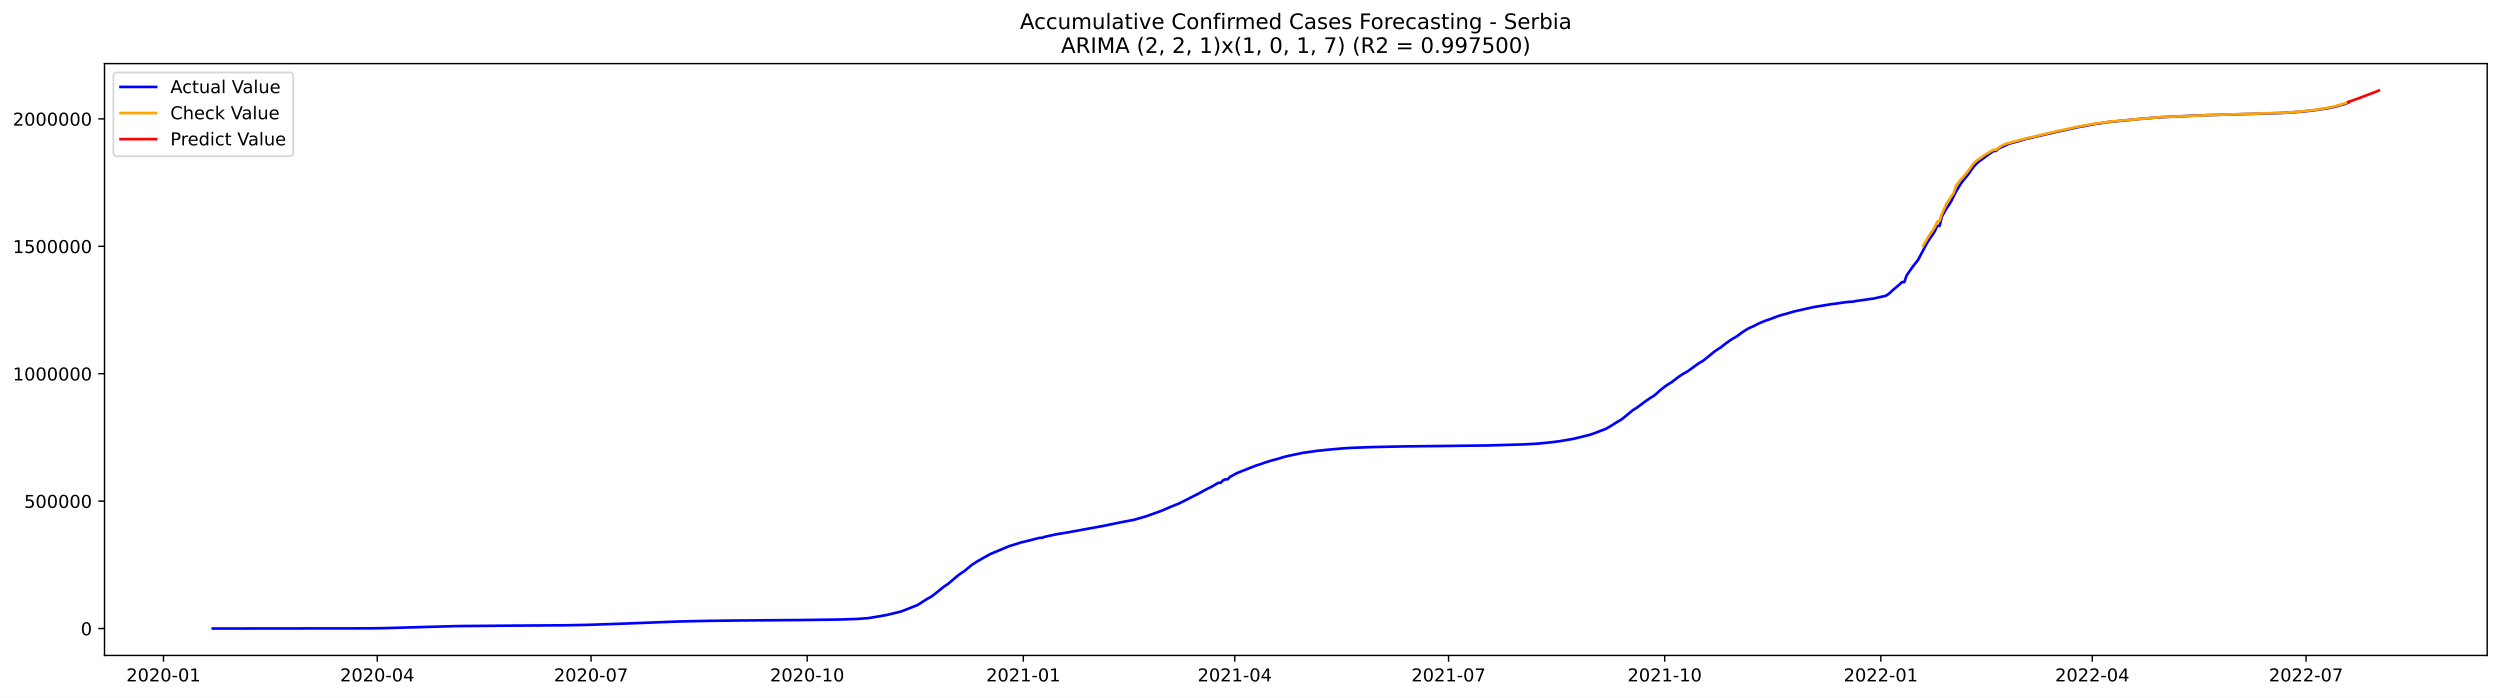
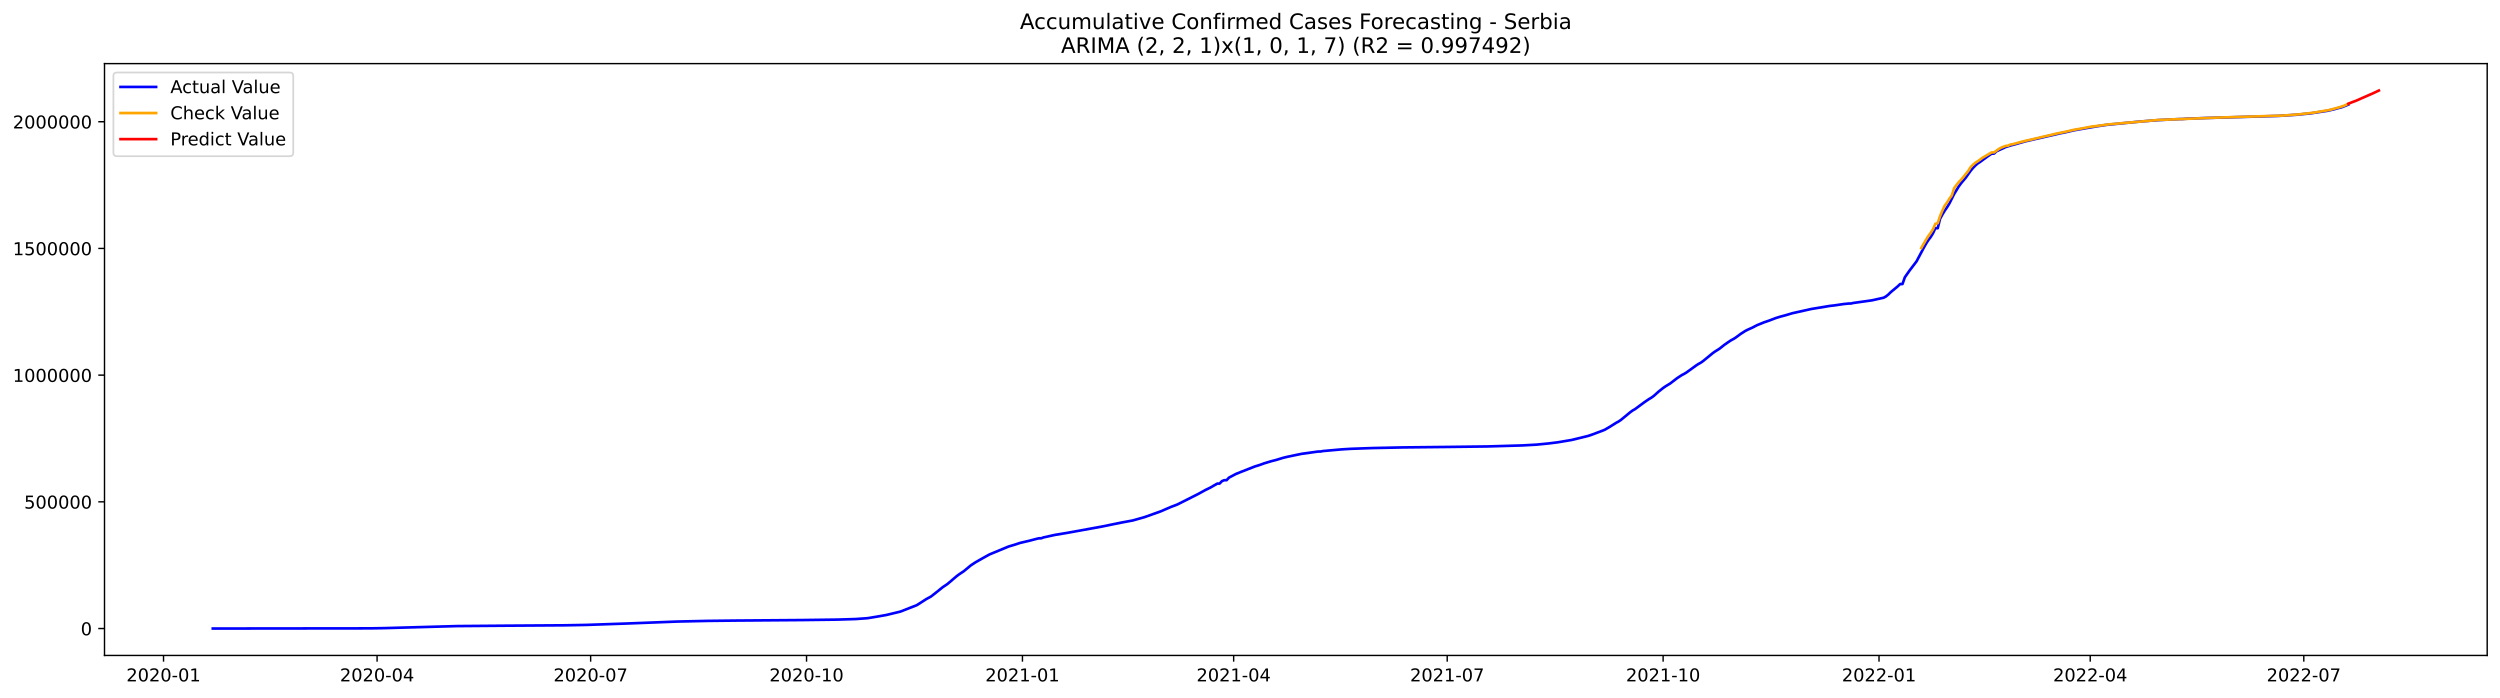
<svg xmlns="http://www.w3.org/2000/svg" xmlns:xlink="http://www.w3.org/1999/xlink" width="1405.138pt" height="392.274pt" viewBox="0 0 1405.138 392.274" version="1.1">
  <defs>
    <style type="text/css">*{stroke-linejoin: round; stroke-linecap: butt}</style>
  </defs>
  <g id="figure_1">
    <g id="patch_1">
      <path d="M 0 392.274  L 1405.138 392.274  L 1405.138 0  L 0 0  z " style="fill: #ffffff" />
    </g>
    <g id="axes_1">
      <g id="patch_2">
        <path d="M 58.737 368.396  L 1397.938 368.396  L 1397.938 35.755  L 58.737 35.755  z " style="fill: #ffffff" />
      </g>
      <g id="matplotlib.axis_1">
        <g id="xtick_1">
          <g id="line2d_1">
            <defs>
-               <path id="m7ca5caac74" d="M 0 0  L 0 3.5  " style="stroke: #000000; stroke-width: 0.8" />
+               <path id="ma207578bcf" d="M 0 0  L 0 3.5  " style="stroke: #000000; stroke-width: 0.8" />
            </defs>
            <g>
-               <use xlink:href="#m7ca5caac74" x="91.881" y="368.396" style="stroke: #000000; stroke-width: 0.8" />
+               <use xlink:href="#ma207578bcf" x="91.911" y="368.396" style="stroke: #000000; stroke-width: 0.8" />
            </g>
          </g>
          <g id="text_1">
-             <g transform="translate(70.98938 382.9939)scale(0.1 -0.1)">
+             <g transform="translate(71.01942 382.9939)scale(0.1 -0.1)">
              <defs>
                <path id="DejaVuSans-32" d="M 1228 531  L 3431 531  L 3431 0  L 469 0  L 469 531  Q 828 903 1448 1529  Q 2069 2156 2228 2338  Q 2531 2678 2651 2914  Q 2772 3150 2772 3378  Q 2772 3750 2511 3984  Q 2250 4219 1831 4219  Q 1534 4219 1204 4116  Q 875 4013 500 3803  L 500 4441  Q 881 4594 1212 4672  Q 1544 4750 1819 4750  Q 2544 4750 2975 4387  Q 3406 4025 3406 3419  Q 3406 3131 3298 2873  Q 3191 2616 2906 2266  Q 2828 2175 2409 1742  Q 1991 1309 1228 531  z " transform="scale(0.015625)" />
                <path id="DejaVuSans-30" d="M 2034 4250  Q 1547 4250 1301 3770  Q 1056 3291 1056 2328  Q 1056 1369 1301 889  Q 1547 409 2034 409  Q 2525 409 2770 889  Q 3016 1369 3016 2328  Q 3016 3291 2770 3770  Q 2525 4250 2034 4250  z M 2034 4750  Q 2819 4750 3233 4129  Q 3647 3509 3647 2328  Q 3647 1150 3233 529  Q 2819 -91 2034 -91  Q 1250 -91 836 529  Q 422 1150 422 2328  Q 422 3509 836 4129  Q 1250 4750 2034 4750  z " transform="scale(0.015625)" />
                <path id="DejaVuSans-2d" d="M 313 2009  L 1997 2009  L 1997 1497  L 313 1497  L 313 2009  z " transform="scale(0.015625)" />
                <path id="DejaVuSans-31" d="M 794 531  L 1825 531  L 1825 4091  L 703 3866  L 703 4441  L 1819 4666  L 2450 4666  L 2450 531  L 3481 531  L 3481 0  L 794 0  L 794 531  z " transform="scale(0.015625)" />
              </defs>
              <use xlink:href="#DejaVuSans-32" />
              <use xlink:href="#DejaVuSans-30" x="63.623" />
              <use xlink:href="#DejaVuSans-32" x="127.246" />
              <use xlink:href="#DejaVuSans-30" x="190.869" />
              <use xlink:href="#DejaVuSans-2d" x="254.492" />
              <use xlink:href="#DejaVuSans-30" x="290.576" />
              <use xlink:href="#DejaVuSans-31" x="354.199" />
            </g>
          </g>
        </g>
        <g id="xtick_2">
          <g id="line2d_2">
            <g>
-               <use xlink:href="#m7ca5caac74" x="212.042" y="368.396" style="stroke: #000000; stroke-width: 0.8" />
+               <use xlink:href="#ma207578bcf" x="211.942" y="368.396" style="stroke: #000000; stroke-width: 0.8" />
            </g>
          </g>
          <g id="text_2">
-             <g transform="translate(191.1503 382.9939)scale(0.1 -0.1)">
+             <g transform="translate(191.0502 382.9939)scale(0.1 -0.1)">
              <defs>
                <path id="DejaVuSans-34" d="M 2419 4116  L 825 1625  L 2419 1625  L 2419 4116  z M 2253 4666  L 3047 4666  L 3047 1625  L 3713 1625  L 3713 1100  L 3047 1100  L 3047 0  L 2419 0  L 2419 1100  L 313 1100  L 313 1709  L 2253 4666  z " transform="scale(0.015625)" />
              </defs>
              <use xlink:href="#DejaVuSans-32" />
              <use xlink:href="#DejaVuSans-30" x="63.623" />
              <use xlink:href="#DejaVuSans-32" x="127.246" />
              <use xlink:href="#DejaVuSans-30" x="190.869" />
              <use xlink:href="#DejaVuSans-2d" x="254.492" />
              <use xlink:href="#DejaVuSans-30" x="290.576" />
              <use xlink:href="#DejaVuSans-34" x="354.199" />
            </g>
          </g>
        </g>
        <g id="xtick_3">
          <g id="line2d_3">
            <g>
-               <use xlink:href="#m7ca5caac74" x="332.203" y="368.396" style="stroke: #000000; stroke-width: 0.8" />
+               <use xlink:href="#ma207578bcf" x="331.972" y="368.396" style="stroke: #000000; stroke-width: 0.8" />
            </g>
          </g>
          <g id="text_3">
-             <g transform="translate(311.3112 382.9939)scale(0.1 -0.1)">
+             <g transform="translate(311.0809 382.9939)scale(0.1 -0.1)">
              <defs>
                <path id="DejaVuSans-37" d="M 525 4666  L 3525 4666  L 3525 4397  L 1831 0  L 1172 0  L 2766 4134  L 525 4134  L 525 4666  z " transform="scale(0.015625)" />
              </defs>
              <use xlink:href="#DejaVuSans-32" />
              <use xlink:href="#DejaVuSans-30" x="63.623" />
              <use xlink:href="#DejaVuSans-32" x="127.246" />
              <use xlink:href="#DejaVuSans-30" x="190.869" />
              <use xlink:href="#DejaVuSans-2d" x="254.492" />
              <use xlink:href="#DejaVuSans-30" x="290.576" />
              <use xlink:href="#DejaVuSans-37" x="354.199" />
            </g>
          </g>
        </g>
        <g id="xtick_4">
          <g id="line2d_4">
            <g>
-               <use xlink:href="#m7ca5caac74" x="453.684" y="368.396" style="stroke: #000000; stroke-width: 0.8" />
+               <use xlink:href="#ma207578bcf" x="453.322" y="368.396" style="stroke: #000000; stroke-width: 0.8" />
            </g>
          </g>
          <g id="text_4">
-             <g transform="translate(432.7926 382.9939)scale(0.1 -0.1)">
+             <g transform="translate(432.4306 382.9939)scale(0.1 -0.1)">
              <use xlink:href="#DejaVuSans-32" />
              <use xlink:href="#DejaVuSans-30" x="63.623" />
              <use xlink:href="#DejaVuSans-32" x="127.246" />
              <use xlink:href="#DejaVuSans-30" x="190.869" />
              <use xlink:href="#DejaVuSans-2d" x="254.492" />
              <use xlink:href="#DejaVuSans-31" x="290.576" />
              <use xlink:href="#DejaVuSans-30" x="354.199" />
            </g>
          </g>
        </g>
        <g id="xtick_5">
          <g id="line2d_5">
            <g>
-               <use xlink:href="#m7ca5caac74" x="575.165" y="368.396" style="stroke: #000000; stroke-width: 0.8" />
+               <use xlink:href="#ma207578bcf" x="574.672" y="368.396" style="stroke: #000000; stroke-width: 0.8" />
            </g>
          </g>
          <g id="text_5">
-             <g transform="translate(554.2739 382.9939)scale(0.1 -0.1)">
+             <g transform="translate(553.7804 382.9939)scale(0.1 -0.1)">
              <use xlink:href="#DejaVuSans-32" />
              <use xlink:href="#DejaVuSans-30" x="63.623" />
              <use xlink:href="#DejaVuSans-32" x="127.246" />
              <use xlink:href="#DejaVuSans-31" x="190.869" />
              <use xlink:href="#DejaVuSans-2d" x="254.492" />
              <use xlink:href="#DejaVuSans-30" x="290.576" />
              <use xlink:href="#DejaVuSans-31" x="354.199" />
            </g>
          </g>
        </g>
        <g id="xtick_6">
          <g id="line2d_6">
            <g>
-               <use xlink:href="#m7ca5caac74" x="694.006" y="368.396" style="stroke: #000000; stroke-width: 0.8" />
+               <use xlink:href="#ma207578bcf" x="693.383" y="368.396" style="stroke: #000000; stroke-width: 0.8" />
            </g>
          </g>
          <g id="text_6">
-             <g transform="translate(673.1144 382.9939)scale(0.1 -0.1)">
+             <g transform="translate(672.4921 382.9939)scale(0.1 -0.1)">
              <use xlink:href="#DejaVuSans-32" />
              <use xlink:href="#DejaVuSans-30" x="63.623" />
              <use xlink:href="#DejaVuSans-32" x="127.246" />
              <use xlink:href="#DejaVuSans-31" x="190.869" />
              <use xlink:href="#DejaVuSans-2d" x="254.492" />
              <use xlink:href="#DejaVuSans-30" x="290.576" />
              <use xlink:href="#DejaVuSans-34" x="354.199" />
            </g>
          </g>
        </g>
        <g id="xtick_7">
          <g id="line2d_7">
            <g>
-               <use xlink:href="#m7ca5caac74" x="814.167" y="368.396" style="stroke: #000000; stroke-width: 0.8" />
+               <use xlink:href="#ma207578bcf" x="813.414" y="368.396" style="stroke: #000000; stroke-width: 0.8" />
            </g>
          </g>
          <g id="text_7">
-             <g transform="translate(793.2753 382.9939)scale(0.1 -0.1)">
+             <g transform="translate(792.5228 382.9939)scale(0.1 -0.1)">
              <use xlink:href="#DejaVuSans-32" />
              <use xlink:href="#DejaVuSans-30" x="63.623" />
              <use xlink:href="#DejaVuSans-32" x="127.246" />
              <use xlink:href="#DejaVuSans-31" x="190.869" />
              <use xlink:href="#DejaVuSans-2d" x="254.492" />
              <use xlink:href="#DejaVuSans-30" x="290.576" />
              <use xlink:href="#DejaVuSans-37" x="354.199" />
            </g>
          </g>
        </g>
        <g id="xtick_8">
          <g id="line2d_8">
            <g>
-               <use xlink:href="#m7ca5caac74" x="935.648" y="368.396" style="stroke: #000000; stroke-width: 0.8" />
+               <use xlink:href="#ma207578bcf" x="934.764" y="368.396" style="stroke: #000000; stroke-width: 0.8" />
            </g>
          </g>
          <g id="text_8">
-             <g transform="translate(914.7567 382.9939)scale(0.1 -0.1)">
+             <g transform="translate(913.8726 382.9939)scale(0.1 -0.1)">
              <use xlink:href="#DejaVuSans-32" />
              <use xlink:href="#DejaVuSans-30" x="63.623" />
              <use xlink:href="#DejaVuSans-32" x="127.246" />
              <use xlink:href="#DejaVuSans-31" x="190.869" />
              <use xlink:href="#DejaVuSans-2d" x="254.492" />
              <use xlink:href="#DejaVuSans-31" x="290.576" />
              <use xlink:href="#DejaVuSans-30" x="354.199" />
            </g>
          </g>
        </g>
        <g id="xtick_9">
          <g id="line2d_9">
            <g>
-               <use xlink:href="#m7ca5caac74" x="1057.129" y="368.396" style="stroke: #000000; stroke-width: 0.8" />
+               <use xlink:href="#ma207578bcf" x="1056.114" y="368.396" style="stroke: #000000; stroke-width: 0.8" />
            </g>
          </g>
          <g id="text_9">
-             <g transform="translate(1036.238 382.9939)scale(0.1 -0.1)">
+             <g transform="translate(1035.222 382.9939)scale(0.1 -0.1)">
              <use xlink:href="#DejaVuSans-32" />
              <use xlink:href="#DejaVuSans-30" x="63.623" />
              <use xlink:href="#DejaVuSans-32" x="127.246" />
              <use xlink:href="#DejaVuSans-32" x="190.869" />
              <use xlink:href="#DejaVuSans-2d" x="254.492" />
              <use xlink:href="#DejaVuSans-30" x="290.576" />
              <use xlink:href="#DejaVuSans-31" x="354.199" />
            </g>
          </g>
        </g>
        <g id="xtick_10">
          <g id="line2d_10">
            <g>
-               <use xlink:href="#m7ca5caac74" x="1175.97" y="368.396" style="stroke: #000000; stroke-width: 0.8" />
+               <use xlink:href="#ma207578bcf" x="1174.825" y="368.396" style="stroke: #000000; stroke-width: 0.8" />
            </g>
          </g>
          <g id="text_10">
-             <g transform="translate(1155.079 382.9939)scale(0.1 -0.1)">
+             <g transform="translate(1153.934 382.9939)scale(0.1 -0.1)">
              <use xlink:href="#DejaVuSans-32" />
              <use xlink:href="#DejaVuSans-30" x="63.623" />
              <use xlink:href="#DejaVuSans-32" x="127.246" />
              <use xlink:href="#DejaVuSans-32" x="190.869" />
              <use xlink:href="#DejaVuSans-2d" x="254.492" />
              <use xlink:href="#DejaVuSans-30" x="290.576" />
              <use xlink:href="#DejaVuSans-34" x="354.199" />
            </g>
          </g>
        </g>
        <g id="xtick_11">
          <g id="line2d_11">
            <g>
-               <use xlink:href="#m7ca5caac74" x="1296.131" y="368.396" style="stroke: #000000; stroke-width: 0.8" />
+               <use xlink:href="#ma207578bcf" x="1294.856" y="368.396" style="stroke: #000000; stroke-width: 0.8" />
            </g>
          </g>
          <g id="text_11">
-             <g transform="translate(1275.239 382.9939)scale(0.1 -0.1)">
+             <g transform="translate(1273.965 382.9939)scale(0.1 -0.1)">
              <use xlink:href="#DejaVuSans-32" />
              <use xlink:href="#DejaVuSans-30" x="63.623" />
              <use xlink:href="#DejaVuSans-32" x="127.246" />
              <use xlink:href="#DejaVuSans-32" x="190.869" />
              <use xlink:href="#DejaVuSans-2d" x="254.492" />
              <use xlink:href="#DejaVuSans-30" x="290.576" />
              <use xlink:href="#DejaVuSans-37" x="354.199" />
            </g>
          </g>
        </g>
      </g>
      <g id="matplotlib.axis_2">
        <g id="ytick_1">
          <g id="line2d_12">
            <defs>
-               <path id="mbec4cdf2e2" d="M 0 0  L -3.5 0  " style="stroke: #000000; stroke-width: 0.8" />
+               <path id="m2122b56524" d="M 0 0  L -3.5 0  " style="stroke: #000000; stroke-width: 0.8" />
            </defs>
            <g>
-               <use xlink:href="#mbec4cdf2e2" x="58.737" y="353.276" style="stroke: #000000; stroke-width: 0.8" />
+               <use xlink:href="#m2122b56524" x="58.737" y="353.276" style="stroke: #000000; stroke-width: 0.8" />
            </g>
          </g>
          <g id="text_12">
            <g transform="translate(45.375 357.0747)scale(0.1 -0.1)">
              <use xlink:href="#DejaVuSans-30" />
            </g>
          </g>
        </g>
        <g id="ytick_2">
          <g id="line2d_13">
            <g>
-               <use xlink:href="#mbec4cdf2e2" x="58.737" y="281.663" style="stroke: #000000; stroke-width: 0.8" />
+               <use xlink:href="#m2122b56524" x="58.737" y="282.062" style="stroke: #000000; stroke-width: 0.8" />
            </g>
          </g>
          <g id="text_13">
-             <g transform="translate(13.5625 285.4624)scale(0.1 -0.1)">
+             <g transform="translate(13.5625 285.8616)scale(0.1 -0.1)">
              <defs>
                <path id="DejaVuSans-35" d="M 691 4666  L 3169 4666  L 3169 4134  L 1269 4134  L 1269 2991  Q 1406 3038 1543 3061  Q 1681 3084 1819 3084  Q 2600 3084 3056 2656  Q 3513 2228 3513 1497  Q 3513 744 3044 326  Q 2575 -91 1722 -91  Q 1428 -91 1123 -41  Q 819 9 494 109  L 494 744  Q 775 591 1075 516  Q 1375 441 1709 441  Q 2250 441 2565 725  Q 2881 1009 2881 1497  Q 2881 1984 2565 2268  Q 2250 2553 1709 2553  Q 1456 2553 1204 2497  Q 953 2441 691 2322  L 691 4666  z " transform="scale(0.015625)" />
              </defs>
              <use xlink:href="#DejaVuSans-35" />
              <use xlink:href="#DejaVuSans-30" x="63.623" />
              <use xlink:href="#DejaVuSans-30" x="127.246" />
              <use xlink:href="#DejaVuSans-30" x="190.869" />
              <use xlink:href="#DejaVuSans-30" x="254.492" />
              <use xlink:href="#DejaVuSans-30" x="318.115" />
            </g>
          </g>
        </g>
        <g id="ytick_3">
          <g id="line2d_14">
            <g>
-               <use xlink:href="#mbec4cdf2e2" x="58.737" y="210.051" style="stroke: #000000; stroke-width: 0.8" />
+               <use xlink:href="#m2122b56524" x="58.737" y="210.849" style="stroke: #000000; stroke-width: 0.8" />
            </g>
          </g>
          <g id="text_14">
-             <g transform="translate(7.2 213.85)scale(0.1 -0.1)">
+             <g transform="translate(7.2 214.6485)scale(0.1 -0.1)">
              <use xlink:href="#DejaVuSans-31" />
              <use xlink:href="#DejaVuSans-30" x="63.623" />
              <use xlink:href="#DejaVuSans-30" x="127.246" />
              <use xlink:href="#DejaVuSans-30" x="190.869" />
              <use xlink:href="#DejaVuSans-30" x="254.492" />
              <use xlink:href="#DejaVuSans-30" x="318.115" />
              <use xlink:href="#DejaVuSans-30" x="381.738" />
            </g>
          </g>
        </g>
        <g id="ytick_4">
          <g id="line2d_15">
            <g>
-               <use xlink:href="#mbec4cdf2e2" x="58.737" y="138.438" style="stroke: #000000; stroke-width: 0.8" />
+               <use xlink:href="#m2122b56524" x="58.737" y="139.636" style="stroke: #000000; stroke-width: 0.8" />
            </g>
          </g>
          <g id="text_15">
-             <g transform="translate(7.2 142.2377)scale(0.1 -0.1)">
+             <g transform="translate(7.2 143.4355)scale(0.1 -0.1)">
              <use xlink:href="#DejaVuSans-31" />
              <use xlink:href="#DejaVuSans-35" x="63.623" />
              <use xlink:href="#DejaVuSans-30" x="127.246" />
              <use xlink:href="#DejaVuSans-30" x="190.869" />
              <use xlink:href="#DejaVuSans-30" x="254.492" />
              <use xlink:href="#DejaVuSans-30" x="318.115" />
              <use xlink:href="#DejaVuSans-30" x="381.738" />
            </g>
          </g>
        </g>
        <g id="ytick_5">
          <g id="line2d_16">
            <g>
-               <use xlink:href="#mbec4cdf2e2" x="58.737" y="66.826" style="stroke: #000000; stroke-width: 0.8" />
+               <use xlink:href="#m2122b56524" x="58.737" y="68.423" style="stroke: #000000; stroke-width: 0.8" />
            </g>
          </g>
          <g id="text_16">
-             <g transform="translate(7.2 70.62531)scale(0.1 -0.1)">
+             <g transform="translate(7.2 72.22238)scale(0.1 -0.1)">
              <use xlink:href="#DejaVuSans-32" />
              <use xlink:href="#DejaVuSans-30" x="63.623" />
              <use xlink:href="#DejaVuSans-30" x="127.246" />
              <use xlink:href="#DejaVuSans-30" x="190.869" />
              <use xlink:href="#DejaVuSans-30" x="254.492" />
              <use xlink:href="#DejaVuSans-30" x="318.115" />
              <use xlink:href="#DejaVuSans-30" x="381.738" />
            </g>
          </g>
        </g>
      </g>
      <g id="line2d_17">
-         <path d="M 119.61 353.276  L 208.08 353.169  L 216.003 353.043  L 256.937 351.89  L 283.346 351.672  L 317.678 351.442  L 329.562 351.229  L 352.009 350.452  L 381.059 349.321  L 398.225 348.949  L 414.07 348.767  L 451.043 348.48  L 470.85 348.227  L 481.413 347.899  L 488.016 347.42  L 493.297 346.551  L 498.579 345.614  L 506.502 343.695  L 515.745 340.045  L 518.386 338.366  L 521.027 336.644  L 523.668 335.202  L 526.309 333.137  L 530.27 329.925  L 532.911 328.148  L 538.193 323.637  L 539.513 322.648  L 542.154 320.877  L 546.115 317.58  L 548.756 315.831  L 552.718 313.567  L 556.679 311.362  L 567.243 306.961  L 571.204 305.76  L 573.845 304.877  L 579.127 303.636  L 583.088 302.587  L 584.408 302.27  L 585.729 302.27  L 587.049 301.759  L 593.652 300.308  L 600.254 299.216  L 620.061 295.599  L 630.624 293.426  L 637.226 292.192  L 643.829 290.314  L 653.072 287.001  L 658.354 284.688  L 662.315 283.163  L 674.199 277.143  L 678.16 274.946  L 680.801 273.657  L 684.763 271.366  L 686.083 271.366  L 687.404 269.974  L 688.724 269.417  L 690.044 269.417  L 691.365 267.987  L 695.326 265.875  L 697.967 264.81  L 705.89 261.687  L 708.531 260.871  L 711.172 259.907  L 715.133 258.704  L 717.774 258.035  L 721.735 256.811  L 724.376 256.173  L 728.337 255.339  L 732.299 254.514  L 741.542 253.23  L 742.862 253.23  L 744.183 252.96  L 754.746 252.011  L 760.028 251.691  L 771.912 251.267  L 789.078 250.905  L 814.167 250.635  L 836.614 250.356  L 856.421 249.78  L 864.344 249.337  L 870.946 248.69  L 876.228 248.032  L 884.151 246.695  L 893.394 244.432  L 896.035 243.525  L 902.637 241.012  L 905.278 239.479  L 909.239 236.99  L 910.56 236.274  L 911.88 235.379  L 917.162 231.007  L 918.482 230.041  L 919.803 229.288  L 922.444 227.332  L 925.084 225.373  L 927.725 223.56  L 929.046 222.788  L 930.366 221.824  L 933.007 219.441  L 935.648 217.318  L 936.969 216.4  L 939.609 214.779  L 943.571 211.726  L 946.212 209.999  L 947.532 209.311  L 948.853 208.494  L 954.134 204.65  L 955.455 203.784  L 956.775 203.056  L 958.096 202.131  L 963.378 197.772  L 964.698 196.806  L 967.339 195.139  L 969.98 193.021  L 972.621 191.171  L 973.941 190.312  L 975.262 189.606  L 976.582 188.761  L 979.223 186.779  L 981.864 185.082  L 983.184 184.394  L 985.825 183.214  L 988.466 181.824  L 992.427 180.205  L 995.068 179.308  L 999.03 177.791  L 1001.671 176.969  L 1004.311 176.274  L 1008.273 175.08  L 1012.234 174.188  L 1018.836 172.697  L 1029.4 170.936  L 1032.041 170.633  L 1037.323 169.856  L 1039.964 169.595  L 1041.284 169.595  L 1042.605 169.267  L 1053.168 167.771  L 1059.77 166.278  L 1061.091 165.53  L 1062.411 164.458  L 1063.732 163.151  L 1067.693 159.837  L 1069.014 158.555  L 1070.334 158.555  L 1071.654 154.75  L 1074.295 150.958  L 1075.616 149.159  L 1076.936 147.548  L 1078.257 145.715  L 1082.218 138.206  L 1083.538 135.857  L 1084.859 133.749  L 1086.179 132.008  L 1087.5 129.853  L 1088.82 127.002  L 1090.141 127.002  L 1091.461 121.741  L 1092.782 119.265  L 1094.102 117.056  L 1095.422 115.172  L 1096.743 112.973  L 1099.384 107.665  L 1102.025 103.348  L 1103.345 101.524  L 1105.986 98.367  L 1108.627 94.599  L 1109.947 93.007  L 1111.268 91.634  L 1112.588 90.462  L 1113.909 89.597  L 1117.87 86.675  L 1120.511 84.853  L 1121.831 84.853  L 1123.152 83.567  L 1128.434 81.107  L 1131.075 80.269  L 1133.716 79.577  L 1138.997 78.022  L 1158.804 73.429  L 1160.125 73.231  L 1168.047 71.442  L 1170.688 71.004  L 1177.29 69.729  L 1179.931 69.376  L 1185.213 68.58  L 1203.699 66.752  L 1210.302 66.217  L 1214.263 65.916  L 1220.865 65.574  L 1226.147 65.323  L 1227.467 65.323  L 1230.108 65.132  L 1240.672 64.727  L 1281.606 63.546  L 1292.169 62.872  L 1300.092 62.074  L 1309.335 60.66  L 1313.297 59.753  L 1315.938 59.001  L 1317.258 58.707  L 1319.899 57.675  L 1319.899 57.675  " clip-path="url(#p29ed3fdb66)" style="fill: none; stroke: #0000ff; stroke-width: 1.5; stroke-linecap: square" />
+         <path d="M 119.61 353.276  L 207.985 353.17  L 215.899 353.044  L 256.788 351.897  L 283.169 351.681  L 317.463 351.452  L 329.334 351.241  L 351.758 350.467  L 380.776 349.343  L 397.923 348.973  L 413.751 348.792  L 450.684 348.507  L 470.469 348.255  L 481.021 347.929  L 487.617 347.453  L 492.893 346.588  L 498.169 345.656  L 506.083 343.749  L 515.316 340.119  L 517.954 338.449  L 520.592 336.736  L 523.23 335.303  L 525.868 333.249  L 529.825 330.055  L 532.463 328.289  L 537.739 323.802  L 539.058 322.819  L 541.696 321.057  L 545.653 317.779  L 548.291 316.04  L 552.248 313.788  L 556.206 311.596  L 566.758 307.22  L 570.715 306.025  L 573.353 305.146  L 578.629 303.913  L 582.586 302.87  L 583.905 302.554  L 585.224 302.554  L 586.543 302.046  L 593.138 300.603  L 599.733 299.517  L 619.518 295.92  L 630.071 293.76  L 636.666 292.533  L 643.261 290.666  L 652.494 287.371  L 657.77 285.071  L 661.727 283.554  L 673.598 277.568  L 677.555 275.383  L 680.193 274.101  L 684.15 271.823  L 685.469 271.823  L 686.788 270.438  L 688.107 269.884  L 689.426 269.884  L 690.745 268.462  L 694.703 266.362  L 697.341 265.303  L 705.255 262.197  L 707.893 261.386  L 710.531 260.428  L 714.488 259.232  L 717.126 258.566  L 721.083 257.349  L 723.721 256.715  L 727.678 255.885  L 731.635 255.065  L 740.868 253.788  L 742.187 253.788  L 743.506 253.519  L 754.058 252.575  L 759.334 252.257  L 771.206 251.836  L 788.353 251.476  L 813.414 251.207  L 835.838 250.929  L 855.623 250.357  L 863.537 249.917  L 870.132 249.273  L 875.408 248.618  L 883.322 247.289  L 892.555 245.038  L 895.193 244.137  L 901.788 241.638  L 904.427 240.114  L 908.384 237.638  L 909.703 236.926  L 911.022 236.036  L 916.298 231.688  L 917.617 230.728  L 918.936 229.979  L 921.574 228.034  L 924.212 226.086  L 926.85 224.283  L 928.169 223.516  L 929.488 222.556  L 932.126 220.187  L 934.764 218.076  L 936.083 217.163  L 938.721 215.551  L 942.678 212.515  L 945.316 210.797  L 946.635 210.113  L 947.954 209.301  L 953.23 205.479  L 954.549 204.617  L 955.868 203.894  L 957.187 202.974  L 962.463 198.639  L 963.782 197.678  L 966.42 196.02  L 969.058 193.914  L 971.697 192.075  L 973.016 191.22  L 974.335 190.518  L 975.654 189.678  L 978.292 187.708  L 980.93 186.02  L 982.249 185.336  L 984.887 184.163  L 987.525 182.78  L 991.482 181.17  L 994.12 180.278  L 998.077 178.769  L 1000.715 177.952  L 1003.353 177.261  L 1007.31 176.073  L 1011.267 175.187  L 1017.862 173.704  L 1028.414 171.952  L 1031.052 171.652  L 1036.328 170.878  L 1038.966 170.619  L 1040.285 170.619  L 1041.605 170.292  L 1052.157 168.805  L 1058.752 167.321  L 1060.071 166.577  L 1061.39 165.51  L 1062.709 164.211  L 1066.666 160.915  L 1067.985 159.641  L 1069.304 159.641  L 1070.623 155.857  L 1073.261 152.086  L 1077.218 146.873  L 1081.175 139.405  L 1082.494 137.069  L 1083.813 134.973  L 1085.132 133.241  L 1086.451 131.098  L 1087.77 128.264  L 1089.089 128.264  L 1090.408 123.032  L 1091.727 120.57  L 1093.046 118.373  L 1094.365 116.5  L 1095.684 114.313  L 1098.322 109.034  L 1100.96 104.741  L 1102.279 102.927  L 1104.917 99.788  L 1107.555 96.042  L 1108.874 94.458  L 1110.194 93.093  L 1111.513 91.927  L 1112.832 91.067  L 1116.789 88.162  L 1119.427 86.35  L 1120.746 86.35  L 1122.065 85.071  L 1127.341 82.624  L 1129.979 81.791  L 1132.617 81.103  L 1137.893 79.556  L 1157.678 74.989  L 1160.316 74.483  L 1165.592 73.255  L 1177.463 71.169  L 1184.059 70.167  L 1202.525 68.35  L 1209.12 67.817  L 1213.077 67.518  L 1219.672 67.178  L 1224.948 66.928  L 1226.267 66.928  L 1228.905 66.739  L 1239.457 66.336  L 1280.347 65.161  L 1290.899 64.491  L 1298.813 63.697  L 1308.046 62.292  L 1312.003 61.389  L 1314.641 60.642  L 1315.96 60.349  L 1318.599 59.323  L 1319.918 58.761  L 1319.918 58.761  " clip-path="url(#p671cc4c4af)" style="fill: none; stroke: #0000ff; stroke-width: 1.5; stroke-linecap: square" />
      </g>
      <g id="line2d_18">
-         <path d="M 1080.898 138.208  L 1083.538 133.595  L 1084.859 131.472  L 1086.179 129.664  L 1087.5 127.592  L 1088.82 124.556  L 1090.141 124.184  L 1091.461 120.203  L 1094.102 114.228  L 1095.422 112.48  L 1096.743 110.314  L 1098.063 108.514  L 1099.384 104.409  L 1102.025 100.926  L 1103.345 99.604  L 1107.307 94.681  L 1108.627 92.576  L 1109.947 91.193  L 1111.268 90.053  L 1113.909 88.312  L 1115.229 87.261  L 1119.191 84.899  L 1120.511 84.147  L 1121.831 84.181  L 1124.472 82.288  L 1125.793 81.511  L 1128.434 80.487  L 1129.754 80.369  L 1131.075 79.715  L 1132.395 79.513  L 1136.356 78.447  L 1140.318 77.426  L 1142.959 76.863  L 1148.24 75.583  L 1154.843 74.057  L 1157.484 73.406  L 1161.445 72.634  L 1166.727 71.408  L 1172.009 70.471  L 1175.97 69.712  L 1186.534 68.3  L 1214.263 65.827  L 1247.274 64.498  L 1284.247 63.353  L 1293.49 62.65  L 1301.413 61.741  L 1310.656 60.163  L 1315.938 58.716  L 1318.578 57.874  L 1319.899 57.299  L 1319.899 57.299  " clip-path="url(#p29ed3fdb66)" style="fill: none; stroke: #ffa500; stroke-width: 1.5; stroke-linecap: square" />
+         <path d="M 1079.856 139.403  L 1082.494 134.813  L 1083.813 132.702  L 1085.132 130.905  L 1086.451 128.849  L 1087.77 125.822  L 1089.089 125.451  L 1090.408 121.501  L 1091.727 118.384  L 1093.046 115.557  L 1094.365 113.818  L 1095.684 111.666  L 1097.003 109.862  L 1098.322 105.795  L 1099.641 103.967  L 1100.96 102.331  L 1102.279 101.01  L 1106.236 96.119  L 1107.555 94.016  L 1108.874 92.644  L 1110.194 91.514  L 1112.832 89.784  L 1114.151 88.737  L 1119.427 85.641  L 1120.746 85.677  L 1123.384 83.789  L 1124.703 83.021  L 1127.341 82.003  L 1128.66 81.885  L 1129.979 81.239  L 1131.298 81.036  L 1135.255 79.973  L 1139.212 78.959  L 1141.85 78.399  L 1147.126 77.128  L 1153.721 75.609  L 1156.359 74.963  L 1160.316 74.194  L 1165.592 72.975  L 1170.868 72.042  L 1174.825 71.288  L 1185.378 69.884  L 1213.077 67.424  L 1246.052 66.103  L 1282.985 64.964  L 1292.218 64.265  L 1300.132 63.361  L 1309.365 61.792  L 1314.641 60.352  L 1317.279 59.516  L 1319.918 58.308  L 1319.918 58.308  " clip-path="url(#p671cc4c4af)" style="fill: none; stroke: #ffa500; stroke-width: 1.5; stroke-linecap: square" />
      </g>
      <g id="line2d_19">
-         <path d="M 1319.899 57.299  L 1321.219 56.829  L 1322.54 56.342  L 1323.86 55.888  L 1325.181 55.449  L 1326.501 54.946  L 1327.822 54.415  L 1329.142 53.941  L 1330.463 53.438  L 1331.783 52.923  L 1333.103 52.424  L 1334.424 51.939  L 1335.744 51.415  L 1337.065 50.876  " clip-path="url(#p29ed3fdb66)" style="fill: none; stroke: #ff0000; stroke-width: 1.5; stroke-linecap: square" />
+         <path d="M 1319.918 58.308  L 1321.237 57.765  L 1322.556 57.247  L 1323.875 56.762  L 1325.194 56.202  L 1326.513 55.615  L 1327.832 55.027  L 1329.151 54.468  L 1330.47 53.875  L 1331.789 53.294  L 1333.108 52.731  L 1334.427 52.124  L 1335.746 51.5  L 1337.065 50.876  " clip-path="url(#p671cc4c4af)" style="fill: none; stroke: #ff0000; stroke-width: 1.5; stroke-linecap: square" />
      </g>
      <g id="patch_3">
        <path d="M 58.737 368.396  L 58.737 35.755  " style="fill: none; stroke: #000000; stroke-width: 0.8; stroke-linejoin: miter; stroke-linecap: square" />
      </g>
      <g id="patch_4">
        <path d="M 1397.938 368.396  L 1397.938 35.755  " style="fill: none; stroke: #000000; stroke-width: 0.8; stroke-linejoin: miter; stroke-linecap: square" />
      </g>
      <g id="patch_5">
        <path d="M 58.737 368.396  L 1397.938 368.396  " style="fill: none; stroke: #000000; stroke-width: 0.8; stroke-linejoin: miter; stroke-linecap: square" />
      </g>
      <g id="patch_6">
        <path d="M 58.737 35.755  L 1397.938 35.755  " style="fill: none; stroke: #000000; stroke-width: 0.8; stroke-linejoin: miter; stroke-linecap: square" />
      </g>
      <g id="text_17">
        <g transform="translate(573.2459 16.31812)scale(0.12 -0.12)">
          <defs>
            <path id="DejaVuSans-41" d="M 2188 4044  L 1331 1722  L 3047 1722  L 2188 4044  z M 1831 4666  L 2547 4666  L 4325 0  L 3669 0  L 3244 1197  L 1141 1197  L 716 0  L 50 0  L 1831 4666  z " transform="scale(0.015625)" />
            <path id="DejaVuSans-63" d="M 3122 3366  L 3122 2828  Q 2878 2963 2633 3030  Q 2388 3097 2138 3097  Q 1578 3097 1268 2742  Q 959 2388 959 1747  Q 959 1106 1268 751  Q 1578 397 2138 397  Q 2388 397 2633 464  Q 2878 531 3122 666  L 3122 134  Q 2881 22 2623 -34  Q 2366 -91 2075 -91  Q 1284 -91 818 406  Q 353 903 353 1747  Q 353 2603 823 3093  Q 1294 3584 2113 3584  Q 2378 3584 2631 3529  Q 2884 3475 3122 3366  z " transform="scale(0.015625)" />
            <path id="DejaVuSans-75" d="M 544 1381  L 544 3500  L 1119 3500  L 1119 1403  Q 1119 906 1312 657  Q 1506 409 1894 409  Q 2359 409 2629 706  Q 2900 1003 2900 1516  L 2900 3500  L 3475 3500  L 3475 0  L 2900 0  L 2900 538  Q 2691 219 2414 64  Q 2138 -91 1772 -91  Q 1169 -91 856 284  Q 544 659 544 1381  z M 1991 3584  L 1991 3584  z " transform="scale(0.015625)" />
            <path id="DejaVuSans-6d" d="M 3328 2828  Q 3544 3216 3844 3400  Q 4144 3584 4550 3584  Q 5097 3584 5394 3201  Q 5691 2819 5691 2113  L 5691 0  L 5113 0  L 5113 2094  Q 5113 2597 4934 2840  Q 4756 3084 4391 3084  Q 3944 3084 3684 2787  Q 3425 2491 3425 1978  L 3425 0  L 2847 0  L 2847 2094  Q 2847 2600 2669 2842  Q 2491 3084 2119 3084  Q 1678 3084 1418 2786  Q 1159 2488 1159 1978  L 1159 0  L 581 0  L 581 3500  L 1159 3500  L 1159 2956  Q 1356 3278 1631 3431  Q 1906 3584 2284 3584  Q 2666 3584 2933 3390  Q 3200 3197 3328 2828  z " transform="scale(0.015625)" />
            <path id="DejaVuSans-6c" d="M 603 4863  L 1178 4863  L 1178 0  L 603 0  L 603 4863  z " transform="scale(0.015625)" />
            <path id="DejaVuSans-61" d="M 2194 1759  Q 1497 1759 1228 1600  Q 959 1441 959 1056  Q 959 750 1161 570  Q 1363 391 1709 391  Q 2188 391 2477 730  Q 2766 1069 2766 1631  L 2766 1759  L 2194 1759  z M 3341 1997  L 3341 0  L 2766 0  L 2766 531  Q 2569 213 2275 61  Q 1981 -91 1556 -91  Q 1019 -91 701 211  Q 384 513 384 1019  Q 384 1609 779 1909  Q 1175 2209 1959 2209  L 2766 2209  L 2766 2266  Q 2766 2663 2505 2880  Q 2244 3097 1772 3097  Q 1472 3097 1187 3025  Q 903 2953 641 2809  L 641 3341  Q 956 3463 1253 3523  Q 1550 3584 1831 3584  Q 2591 3584 2966 3190  Q 3341 2797 3341 1997  z " transform="scale(0.015625)" />
            <path id="DejaVuSans-74" d="M 1172 4494  L 1172 3500  L 2356 3500  L 2356 3053  L 1172 3053  L 1172 1153  Q 1172 725 1289 603  Q 1406 481 1766 481  L 2356 481  L 2356 0  L 1766 0  Q 1100 0 847 248  Q 594 497 594 1153  L 594 3053  L 172 3053  L 172 3500  L 594 3500  L 594 4494  L 1172 4494  z " transform="scale(0.015625)" />
            <path id="DejaVuSans-69" d="M 603 3500  L 1178 3500  L 1178 0  L 603 0  L 603 3500  z M 603 4863  L 1178 4863  L 1178 4134  L 603 4134  L 603 4863  z " transform="scale(0.015625)" />
            <path id="DejaVuSans-76" d="M 191 3500  L 800 3500  L 1894 563  L 2988 3500  L 3597 3500  L 2284 0  L 1503 0  L 191 3500  z " transform="scale(0.015625)" />
            <path id="DejaVuSans-65" d="M 3597 1894  L 3597 1613  L 953 1613  Q 991 1019 1311 708  Q 1631 397 2203 397  Q 2534 397 2845 478  Q 3156 559 3463 722  L 3463 178  Q 3153 47 2828 -22  Q 2503 -91 2169 -91  Q 1331 -91 842 396  Q 353 884 353 1716  Q 353 2575 817 3079  Q 1281 3584 2069 3584  Q 2775 3584 3186 3129  Q 3597 2675 3597 1894  z M 3022 2063  Q 3016 2534 2758 2815  Q 2500 3097 2075 3097  Q 1594 3097 1305 2825  Q 1016 2553 972 2059  L 3022 2063  z " transform="scale(0.015625)" />
            <path id="DejaVuSans-20" transform="scale(0.015625)" />
            <path id="DejaVuSans-43" d="M 4122 4306  L 4122 3641  Q 3803 3938 3442 4084  Q 3081 4231 2675 4231  Q 1875 4231 1450 3742  Q 1025 3253 1025 2328  Q 1025 1406 1450 917  Q 1875 428 2675 428  Q 3081 428 3442 575  Q 3803 722 4122 1019  L 4122 359  Q 3791 134 3420 21  Q 3050 -91 2638 -91  Q 1578 -91 968 557  Q 359 1206 359 2328  Q 359 3453 968 4101  Q 1578 4750 2638 4750  Q 3056 4750 3426 4639  Q 3797 4528 4122 4306  z " transform="scale(0.015625)" />
            <path id="DejaVuSans-6f" d="M 1959 3097  Q 1497 3097 1228 2736  Q 959 2375 959 1747  Q 959 1119 1226 758  Q 1494 397 1959 397  Q 2419 397 2687 759  Q 2956 1122 2956 1747  Q 2956 2369 2687 2733  Q 2419 3097 1959 3097  z M 1959 3584  Q 2709 3584 3137 3096  Q 3566 2609 3566 1747  Q 3566 888 3137 398  Q 2709 -91 1959 -91  Q 1206 -91 779 398  Q 353 888 353 1747  Q 353 2609 779 3096  Q 1206 3584 1959 3584  z " transform="scale(0.015625)" />
            <path id="DejaVuSans-6e" d="M 3513 2113  L 3513 0  L 2938 0  L 2938 2094  Q 2938 2591 2744 2837  Q 2550 3084 2163 3084  Q 1697 3084 1428 2787  Q 1159 2491 1159 1978  L 1159 0  L 581 0  L 581 3500  L 1159 3500  L 1159 2956  Q 1366 3272 1645 3428  Q 1925 3584 2291 3584  Q 2894 3584 3203 3211  Q 3513 2838 3513 2113  z " transform="scale(0.015625)" />
            <path id="DejaVuSans-66" d="M 2375 4863  L 2375 4384  L 1825 4384  Q 1516 4384 1395 4259  Q 1275 4134 1275 3809  L 1275 3500  L 2222 3500  L 2222 3053  L 1275 3053  L 1275 0  L 697 0  L 697 3053  L 147 3053  L 147 3500  L 697 3500  L 697 3744  Q 697 4328 969 4595  Q 1241 4863 1831 4863  L 2375 4863  z " transform="scale(0.015625)" />
            <path id="DejaVuSans-72" d="M 2631 2963  Q 2534 3019 2420 3045  Q 2306 3072 2169 3072  Q 1681 3072 1420 2755  Q 1159 2438 1159 1844  L 1159 0  L 581 0  L 581 3500  L 1159 3500  L 1159 2956  Q 1341 3275 1631 3429  Q 1922 3584 2338 3584  Q 2397 3584 2469 3576  Q 2541 3569 2628 3553  L 2631 2963  z " transform="scale(0.015625)" />
            <path id="DejaVuSans-64" d="M 2906 2969  L 2906 4863  L 3481 4863  L 3481 0  L 2906 0  L 2906 525  Q 2725 213 2448 61  Q 2172 -91 1784 -91  Q 1150 -91 751 415  Q 353 922 353 1747  Q 353 2572 751 3078  Q 1150 3584 1784 3584  Q 2172 3584 2448 3432  Q 2725 3281 2906 2969  z M 947 1747  Q 947 1113 1208 752  Q 1469 391 1925 391  Q 2381 391 2643 752  Q 2906 1113 2906 1747  Q 2906 2381 2643 2742  Q 2381 3103 1925 3103  Q 1469 3103 1208 2742  Q 947 2381 947 1747  z " transform="scale(0.015625)" />
            <path id="DejaVuSans-73" d="M 2834 3397  L 2834 2853  Q 2591 2978 2328 3040  Q 2066 3103 1784 3103  Q 1356 3103 1142 2972  Q 928 2841 928 2578  Q 928 2378 1081 2264  Q 1234 2150 1697 2047  L 1894 2003  Q 2506 1872 2764 1633  Q 3022 1394 3022 966  Q 3022 478 2636 193  Q 2250 -91 1575 -91  Q 1294 -91 989 -36  Q 684 19 347 128  L 347 722  Q 666 556 975 473  Q 1284 391 1588 391  Q 1994 391 2212 530  Q 2431 669 2431 922  Q 2431 1156 2273 1281  Q 2116 1406 1581 1522  L 1381 1569  Q 847 1681 609 1914  Q 372 2147 372 2553  Q 372 3047 722 3315  Q 1072 3584 1716 3584  Q 2034 3584 2315 3537  Q 2597 3491 2834 3397  z " transform="scale(0.015625)" />
            <path id="DejaVuSans-46" d="M 628 4666  L 3309 4666  L 3309 4134  L 1259 4134  L 1259 2759  L 3109 2759  L 3109 2228  L 1259 2228  L 1259 0  L 628 0  L 628 4666  z " transform="scale(0.015625)" />
            <path id="DejaVuSans-67" d="M 2906 1791  Q 2906 2416 2648 2759  Q 2391 3103 1925 3103  Q 1463 3103 1205 2759  Q 947 2416 947 1791  Q 947 1169 1205 825  Q 1463 481 1925 481  Q 2391 481 2648 825  Q 2906 1169 2906 1791  z M 3481 434  Q 3481 -459 3084 -895  Q 2688 -1331 1869 -1331  Q 1566 -1331 1297 -1286  Q 1028 -1241 775 -1147  L 775 -588  Q 1028 -725 1275 -790  Q 1522 -856 1778 -856  Q 2344 -856 2625 -561  Q 2906 -266 2906 331  L 2906 616  Q 2728 306 2450 153  Q 2172 0 1784 0  Q 1141 0 747 490  Q 353 981 353 1791  Q 353 2603 747 3093  Q 1141 3584 1784 3584  Q 2172 3584 2450 3431  Q 2728 3278 2906 2969  L 2906 3500  L 3481 3500  L 3481 434  z " transform="scale(0.015625)" />
            <path id="DejaVuSans-53" d="M 3425 4513  L 3425 3897  Q 3066 4069 2747 4153  Q 2428 4238 2131 4238  Q 1616 4238 1336 4038  Q 1056 3838 1056 3469  Q 1056 3159 1242 3001  Q 1428 2844 1947 2747  L 2328 2669  Q 3034 2534 3370 2195  Q 3706 1856 3706 1288  Q 3706 609 3251 259  Q 2797 -91 1919 -91  Q 1588 -91 1214 -16  Q 841 59 441 206  L 441 856  Q 825 641 1194 531  Q 1563 422 1919 422  Q 2459 422 2753 634  Q 3047 847 3047 1241  Q 3047 1584 2836 1778  Q 2625 1972 2144 2069  L 1759 2144  Q 1053 2284 737 2584  Q 422 2884 422 3419  Q 422 4038 858 4394  Q 1294 4750 2059 4750  Q 2388 4750 2728 4690  Q 3069 4631 3425 4513  z " transform="scale(0.015625)" />
            <path id="DejaVuSans-62" d="M 3116 1747  Q 3116 2381 2855 2742  Q 2594 3103 2138 3103  Q 1681 3103 1420 2742  Q 1159 2381 1159 1747  Q 1159 1113 1420 752  Q 1681 391 2138 391  Q 2594 391 2855 752  Q 3116 1113 3116 1747  z M 1159 2969  Q 1341 3281 1617 3432  Q 1894 3584 2278 3584  Q 2916 3584 3314 3078  Q 3713 2572 3713 1747  Q 3713 922 3314 415  Q 2916 -91 2278 -91  Q 1894 -91 1617 61  Q 1341 213 1159 525  L 1159 0  L 581 0  L 581 4863  L 1159 4863  L 1159 2969  z " transform="scale(0.015625)" />
          </defs>
          <use xlink:href="#DejaVuSans-41" />
          <use xlink:href="#DejaVuSans-63" x="66.658" />
          <use xlink:href="#DejaVuSans-63" x="121.639" />
          <use xlink:href="#DejaVuSans-75" x="176.619" />
          <use xlink:href="#DejaVuSans-6d" x="239.998" />
          <use xlink:href="#DejaVuSans-75" x="337.41" />
          <use xlink:href="#DejaVuSans-6c" x="400.789" />
          <use xlink:href="#DejaVuSans-61" x="428.572" />
          <use xlink:href="#DejaVuSans-74" x="489.852" />
          <use xlink:href="#DejaVuSans-69" x="529.061" />
          <use xlink:href="#DejaVuSans-76" x="556.844" />
          <use xlink:href="#DejaVuSans-65" x="616.023" />
          <use xlink:href="#DejaVuSans-20" x="677.547" />
          <use xlink:href="#DejaVuSans-43" x="709.334" />
          <use xlink:href="#DejaVuSans-6f" x="779.158" />
          <use xlink:href="#DejaVuSans-6e" x="840.34" />
          <use xlink:href="#DejaVuSans-66" x="903.719" />
          <use xlink:href="#DejaVuSans-69" x="938.924" />
          <use xlink:href="#DejaVuSans-72" x="966.707" />
          <use xlink:href="#DejaVuSans-6d" x="1006.07" />
          <use xlink:href="#DejaVuSans-65" x="1103.482" />
          <use xlink:href="#DejaVuSans-64" x="1165.006" />
          <use xlink:href="#DejaVuSans-20" x="1228.482" />
          <use xlink:href="#DejaVuSans-43" x="1260.27" />
          <use xlink:href="#DejaVuSans-61" x="1330.094" />
          <use xlink:href="#DejaVuSans-73" x="1391.373" />
          <use xlink:href="#DejaVuSans-65" x="1443.473" />
          <use xlink:href="#DejaVuSans-73" x="1504.996" />
          <use xlink:href="#DejaVuSans-20" x="1557.096" />
          <use xlink:href="#DejaVuSans-46" x="1588.883" />
          <use xlink:href="#DejaVuSans-6f" x="1642.777" />
          <use xlink:href="#DejaVuSans-72" x="1703.959" />
          <use xlink:href="#DejaVuSans-65" x="1742.822" />
          <use xlink:href="#DejaVuSans-63" x="1804.346" />
          <use xlink:href="#DejaVuSans-61" x="1859.326" />
          <use xlink:href="#DejaVuSans-73" x="1920.605" />
          <use xlink:href="#DejaVuSans-74" x="1972.705" />
          <use xlink:href="#DejaVuSans-69" x="2011.914" />
          <use xlink:href="#DejaVuSans-6e" x="2039.697" />
          <use xlink:href="#DejaVuSans-67" x="2103.076" />
          <use xlink:href="#DejaVuSans-20" x="2166.553" />
          <use xlink:href="#DejaVuSans-2d" x="2198.34" />
          <use xlink:href="#DejaVuSans-20" x="2234.424" />
          <use xlink:href="#DejaVuSans-53" x="2266.211" />
          <use xlink:href="#DejaVuSans-65" x="2329.688" />
          <use xlink:href="#DejaVuSans-72" x="2391.211" />
          <use xlink:href="#DejaVuSans-62" x="2432.324" />
          <use xlink:href="#DejaVuSans-69" x="2495.801" />
          <use xlink:href="#DejaVuSans-61" x="2523.584" />
        </g>
        <g transform="translate(596.3534 29.7555)scale(0.12 -0.12)">
          <defs>
            <path id="DejaVuSans-52" d="M 2841 2188  Q 3044 2119 3236 1894  Q 3428 1669 3622 1275  L 4263 0  L 3584 0  L 2988 1197  Q 2756 1666 2539 1819  Q 2322 1972 1947 1972  L 1259 1972  L 1259 0  L 628 0  L 628 4666  L 2053 4666  Q 2853 4666 3247 4331  Q 3641 3997 3641 3322  Q 3641 2881 3436 2590  Q 3231 2300 2841 2188  z M 1259 4147  L 1259 2491  L 2053 2491  Q 2509 2491 2742 2702  Q 2975 2913 2975 3322  Q 2975 3731 2742 3939  Q 2509 4147 2053 4147  L 1259 4147  z " transform="scale(0.015625)" />
            <path id="DejaVuSans-49" d="M 628 4666  L 1259 4666  L 1259 0  L 628 0  L 628 4666  z " transform="scale(0.015625)" />
            <path id="DejaVuSans-4d" d="M 628 4666  L 1569 4666  L 2759 1491  L 3956 4666  L 4897 4666  L 4897 0  L 4281 0  L 4281 4097  L 3078 897  L 2444 897  L 1241 4097  L 1241 0  L 628 0  L 628 4666  z " transform="scale(0.015625)" />
            <path id="DejaVuSans-28" d="M 1984 4856  Q 1566 4138 1362 3434  Q 1159 2731 1159 2009  Q 1159 1288 1364 580  Q 1569 -128 1984 -844  L 1484 -844  Q 1016 -109 783 600  Q 550 1309 550 2009  Q 550 2706 781 3412  Q 1013 4119 1484 4856  L 1984 4856  z " transform="scale(0.015625)" />
            <path id="DejaVuSans-2c" d="M 750 794  L 1409 794  L 1409 256  L 897 -744  L 494 -744  L 750 256  L 750 794  z " transform="scale(0.015625)" />
            <path id="DejaVuSans-29" d="M 513 4856  L 1013 4856  Q 1481 4119 1714 3412  Q 1947 2706 1947 2009  Q 1947 1309 1714 600  Q 1481 -109 1013 -844  L 513 -844  Q 928 -128 1133 580  Q 1338 1288 1338 2009  Q 1338 2731 1133 3434  Q 928 4138 513 4856  z " transform="scale(0.015625)" />
            <path id="DejaVuSans-78" d="M 3513 3500  L 2247 1797  L 3578 0  L 2900 0  L 1881 1375  L 863 0  L 184 0  L 1544 1831  L 300 3500  L 978 3500  L 1906 2253  L 2834 3500  L 3513 3500  z " transform="scale(0.015625)" />
            <path id="DejaVuSans-3d" d="M 678 2906  L 4684 2906  L 4684 2381  L 678 2381  L 678 2906  z M 678 1631  L 4684 1631  L 4684 1100  L 678 1100  L 678 1631  z " transform="scale(0.015625)" />
            <path id="DejaVuSans-2e" d="M 684 794  L 1344 794  L 1344 0  L 684 0  L 684 794  z " transform="scale(0.015625)" />
            <path id="DejaVuSans-39" d="M 703 97  L 703 672  Q 941 559 1184 500  Q 1428 441 1663 441  Q 2288 441 2617 861  Q 2947 1281 2994 2138  Q 2813 1869 2534 1725  Q 2256 1581 1919 1581  Q 1219 1581 811 2004  Q 403 2428 403 3163  Q 403 3881 828 4315  Q 1253 4750 1959 4750  Q 2769 4750 3195 4129  Q 3622 3509 3622 2328  Q 3622 1225 3098 567  Q 2575 -91 1691 -91  Q 1453 -91 1209 -44  Q 966 3 703 97  z M 1959 2075  Q 2384 2075 2632 2365  Q 2881 2656 2881 3163  Q 2881 3666 2632 3958  Q 2384 4250 1959 4250  Q 1534 4250 1286 3958  Q 1038 3666 1038 3163  Q 1038 2656 1286 2365  Q 1534 2075 1959 2075  z " transform="scale(0.015625)" />
          </defs>
          <use xlink:href="#DejaVuSans-41" />
          <use xlink:href="#DejaVuSans-52" x="68.408" />
          <use xlink:href="#DejaVuSans-49" x="137.891" />
          <use xlink:href="#DejaVuSans-4d" x="167.383" />
          <use xlink:href="#DejaVuSans-41" x="253.662" />
          <use xlink:href="#DejaVuSans-20" x="322.07" />
          <use xlink:href="#DejaVuSans-28" x="353.857" />
          <use xlink:href="#DejaVuSans-32" x="392.871" />
          <use xlink:href="#DejaVuSans-2c" x="456.494" />
          <use xlink:href="#DejaVuSans-20" x="488.281" />
          <use xlink:href="#DejaVuSans-32" x="520.068" />
          <use xlink:href="#DejaVuSans-2c" x="583.691" />
          <use xlink:href="#DejaVuSans-20" x="615.479" />
          <use xlink:href="#DejaVuSans-31" x="647.266" />
          <use xlink:href="#DejaVuSans-29" x="710.889" />
          <use xlink:href="#DejaVuSans-78" x="749.902" />
          <use xlink:href="#DejaVuSans-28" x="809.082" />
          <use xlink:href="#DejaVuSans-31" x="848.096" />
          <use xlink:href="#DejaVuSans-2c" x="911.719" />
          <use xlink:href="#DejaVuSans-20" x="943.506" />
          <use xlink:href="#DejaVuSans-30" x="975.293" />
          <use xlink:href="#DejaVuSans-2c" x="1038.916" />
          <use xlink:href="#DejaVuSans-20" x="1070.703" />
          <use xlink:href="#DejaVuSans-31" x="1102.49" />
          <use xlink:href="#DejaVuSans-2c" x="1166.113" />
          <use xlink:href="#DejaVuSans-20" x="1197.9" />
          <use xlink:href="#DejaVuSans-37" x="1229.688" />
          <use xlink:href="#DejaVuSans-29" x="1293.311" />
          <use xlink:href="#DejaVuSans-20" x="1332.324" />
          <use xlink:href="#DejaVuSans-28" x="1364.111" />
          <use xlink:href="#DejaVuSans-52" x="1403.125" />
          <use xlink:href="#DejaVuSans-32" x="1472.607" />
          <use xlink:href="#DejaVuSans-20" x="1536.23" />
          <use xlink:href="#DejaVuSans-3d" x="1568.018" />
          <use xlink:href="#DejaVuSans-20" x="1651.807" />
          <use xlink:href="#DejaVuSans-30" x="1683.594" />
          <use xlink:href="#DejaVuSans-2e" x="1747.217" />
          <use xlink:href="#DejaVuSans-39" x="1779.004" />
          <use xlink:href="#DejaVuSans-39" x="1842.627" />
          <use xlink:href="#DejaVuSans-37" x="1906.25" />
-           <use xlink:href="#DejaVuSans-35" x="1969.873" />
-           <use xlink:href="#DejaVuSans-30" x="2033.496" />
-           <use xlink:href="#DejaVuSans-30" x="2097.119" />
+           <use xlink:href="#DejaVuSans-34" x="1969.873" />
+           <use xlink:href="#DejaVuSans-39" x="2033.496" />
+           <use xlink:href="#DejaVuSans-32" x="2097.119" />
          <use xlink:href="#DejaVuSans-29" x="2160.742" />
        </g>
      </g>
      <g id="legend_1">
        <g id="patch_7">
          <path d="M 65.737 87.79  L 162.817 87.79  Q 164.817 87.79 164.817 85.79  L 164.817 42.755  Q 164.817 40.755 162.817 40.755  L 65.737 40.755  Q 63.737 40.755 63.737 42.755  L 63.737 85.79  Q 63.737 87.79 65.737 87.79  z " style="fill: #ffffff; opacity: 0.8; stroke: #cccccc; stroke-linejoin: miter" />
        </g>
        <g id="line2d_20">
          <path d="M 67.737 48.854  L 77.737 48.854  L 87.737 48.854  " style="fill: none; stroke: #0000ff; stroke-width: 1.5; stroke-linecap: square" />
        </g>
        <g id="text_18">
          <g transform="translate(95.7375 52.35394)scale(0.1 -0.1)">
            <defs>
              <path id="DejaVuSans-56" d="M 1831 0  L 50 4666  L 709 4666  L 2188 738  L 3669 4666  L 4325 4666  L 2547 0  L 1831 0  z " transform="scale(0.015625)" />
            </defs>
            <use xlink:href="#DejaVuSans-41" />
            <use xlink:href="#DejaVuSans-63" x="66.658" />
            <use xlink:href="#DejaVuSans-74" x="121.639" />
            <use xlink:href="#DejaVuSans-75" x="160.848" />
            <use xlink:href="#DejaVuSans-61" x="224.227" />
            <use xlink:href="#DejaVuSans-6c" x="285.506" />
            <use xlink:href="#DejaVuSans-20" x="313.289" />
            <use xlink:href="#DejaVuSans-56" x="345.076" />
            <use xlink:href="#DejaVuSans-61" x="405.734" />
            <use xlink:href="#DejaVuSans-6c" x="467.014" />
            <use xlink:href="#DejaVuSans-75" x="494.797" />
            <use xlink:href="#DejaVuSans-65" x="558.176" />
          </g>
        </g>
        <g id="line2d_21">
          <path d="M 67.737 63.532  L 77.737 63.532  L 87.737 63.532  " style="fill: none; stroke: #ffa500; stroke-width: 1.5; stroke-linecap: square" />
        </g>
        <g id="text_19">
          <g transform="translate(95.7375 67.03206)scale(0.1 -0.1)">
            <defs>
              <path id="DejaVuSans-68" d="M 3513 2113  L 3513 0  L 2938 0  L 2938 2094  Q 2938 2591 2744 2837  Q 2550 3084 2163 3084  Q 1697 3084 1428 2787  Q 1159 2491 1159 1978  L 1159 0  L 581 0  L 581 4863  L 1159 4863  L 1159 2956  Q 1366 3272 1645 3428  Q 1925 3584 2291 3584  Q 2894 3584 3203 3211  Q 3513 2838 3513 2113  z " transform="scale(0.015625)" />
              <path id="DejaVuSans-6b" d="M 581 4863  L 1159 4863  L 1159 1991  L 2875 3500  L 3609 3500  L 1753 1863  L 3688 0  L 2938 0  L 1159 1709  L 1159 0  L 581 0  L 581 4863  z " transform="scale(0.015625)" />
            </defs>
            <use xlink:href="#DejaVuSans-43" />
            <use xlink:href="#DejaVuSans-68" x="69.824" />
            <use xlink:href="#DejaVuSans-65" x="133.203" />
            <use xlink:href="#DejaVuSans-63" x="194.727" />
            <use xlink:href="#DejaVuSans-6b" x="249.707" />
            <use xlink:href="#DejaVuSans-20" x="307.617" />
            <use xlink:href="#DejaVuSans-56" x="339.404" />
            <use xlink:href="#DejaVuSans-61" x="400.062" />
            <use xlink:href="#DejaVuSans-6c" x="461.342" />
            <use xlink:href="#DejaVuSans-75" x="489.125" />
            <use xlink:href="#DejaVuSans-65" x="552.504" />
          </g>
        </g>
        <g id="line2d_22">
          <path d="M 67.737 78.21  L 77.737 78.21  L 87.737 78.21  " style="fill: none; stroke: #ff0000; stroke-width: 1.5; stroke-linecap: square" />
        </g>
        <g id="text_20">
          <g transform="translate(95.7375 81.71019)scale(0.1 -0.1)">
            <defs>
              <path id="DejaVuSans-50" d="M 1259 4147  L 1259 2394  L 2053 2394  Q 2494 2394 2734 2622  Q 2975 2850 2975 3272  Q 2975 3691 2734 3919  Q 2494 4147 2053 4147  L 1259 4147  z M 628 4666  L 2053 4666  Q 2838 4666 3239 4311  Q 3641 3956 3641 3272  Q 3641 2581 3239 2228  Q 2838 1875 2053 1875  L 1259 1875  L 1259 0  L 628 0  L 628 4666  z " transform="scale(0.015625)" />
            </defs>
            <use xlink:href="#DejaVuSans-50" />
            <use xlink:href="#DejaVuSans-72" x="58.553" />
            <use xlink:href="#DejaVuSans-65" x="97.416" />
            <use xlink:href="#DejaVuSans-64" x="158.939" />
            <use xlink:href="#DejaVuSans-69" x="222.416" />
            <use xlink:href="#DejaVuSans-63" x="250.199" />
            <use xlink:href="#DejaVuSans-74" x="305.18" />
            <use xlink:href="#DejaVuSans-20" x="344.389" />
            <use xlink:href="#DejaVuSans-56" x="376.176" />
            <use xlink:href="#DejaVuSans-61" x="436.834" />
            <use xlink:href="#DejaVuSans-6c" x="498.113" />
            <use xlink:href="#DejaVuSans-75" x="525.896" />
            <use xlink:href="#DejaVuSans-65" x="589.275" />
          </g>
        </g>
      </g>
    </g>
  </g>
  <defs>
-     <clipPath id="p29ed3fdb66">
+     <clipPath id="p671cc4c4af">
      <rect x="58.737" y="35.755" width="1339.2" height="332.64" />
    </clipPath>
  </defs>
</svg>
